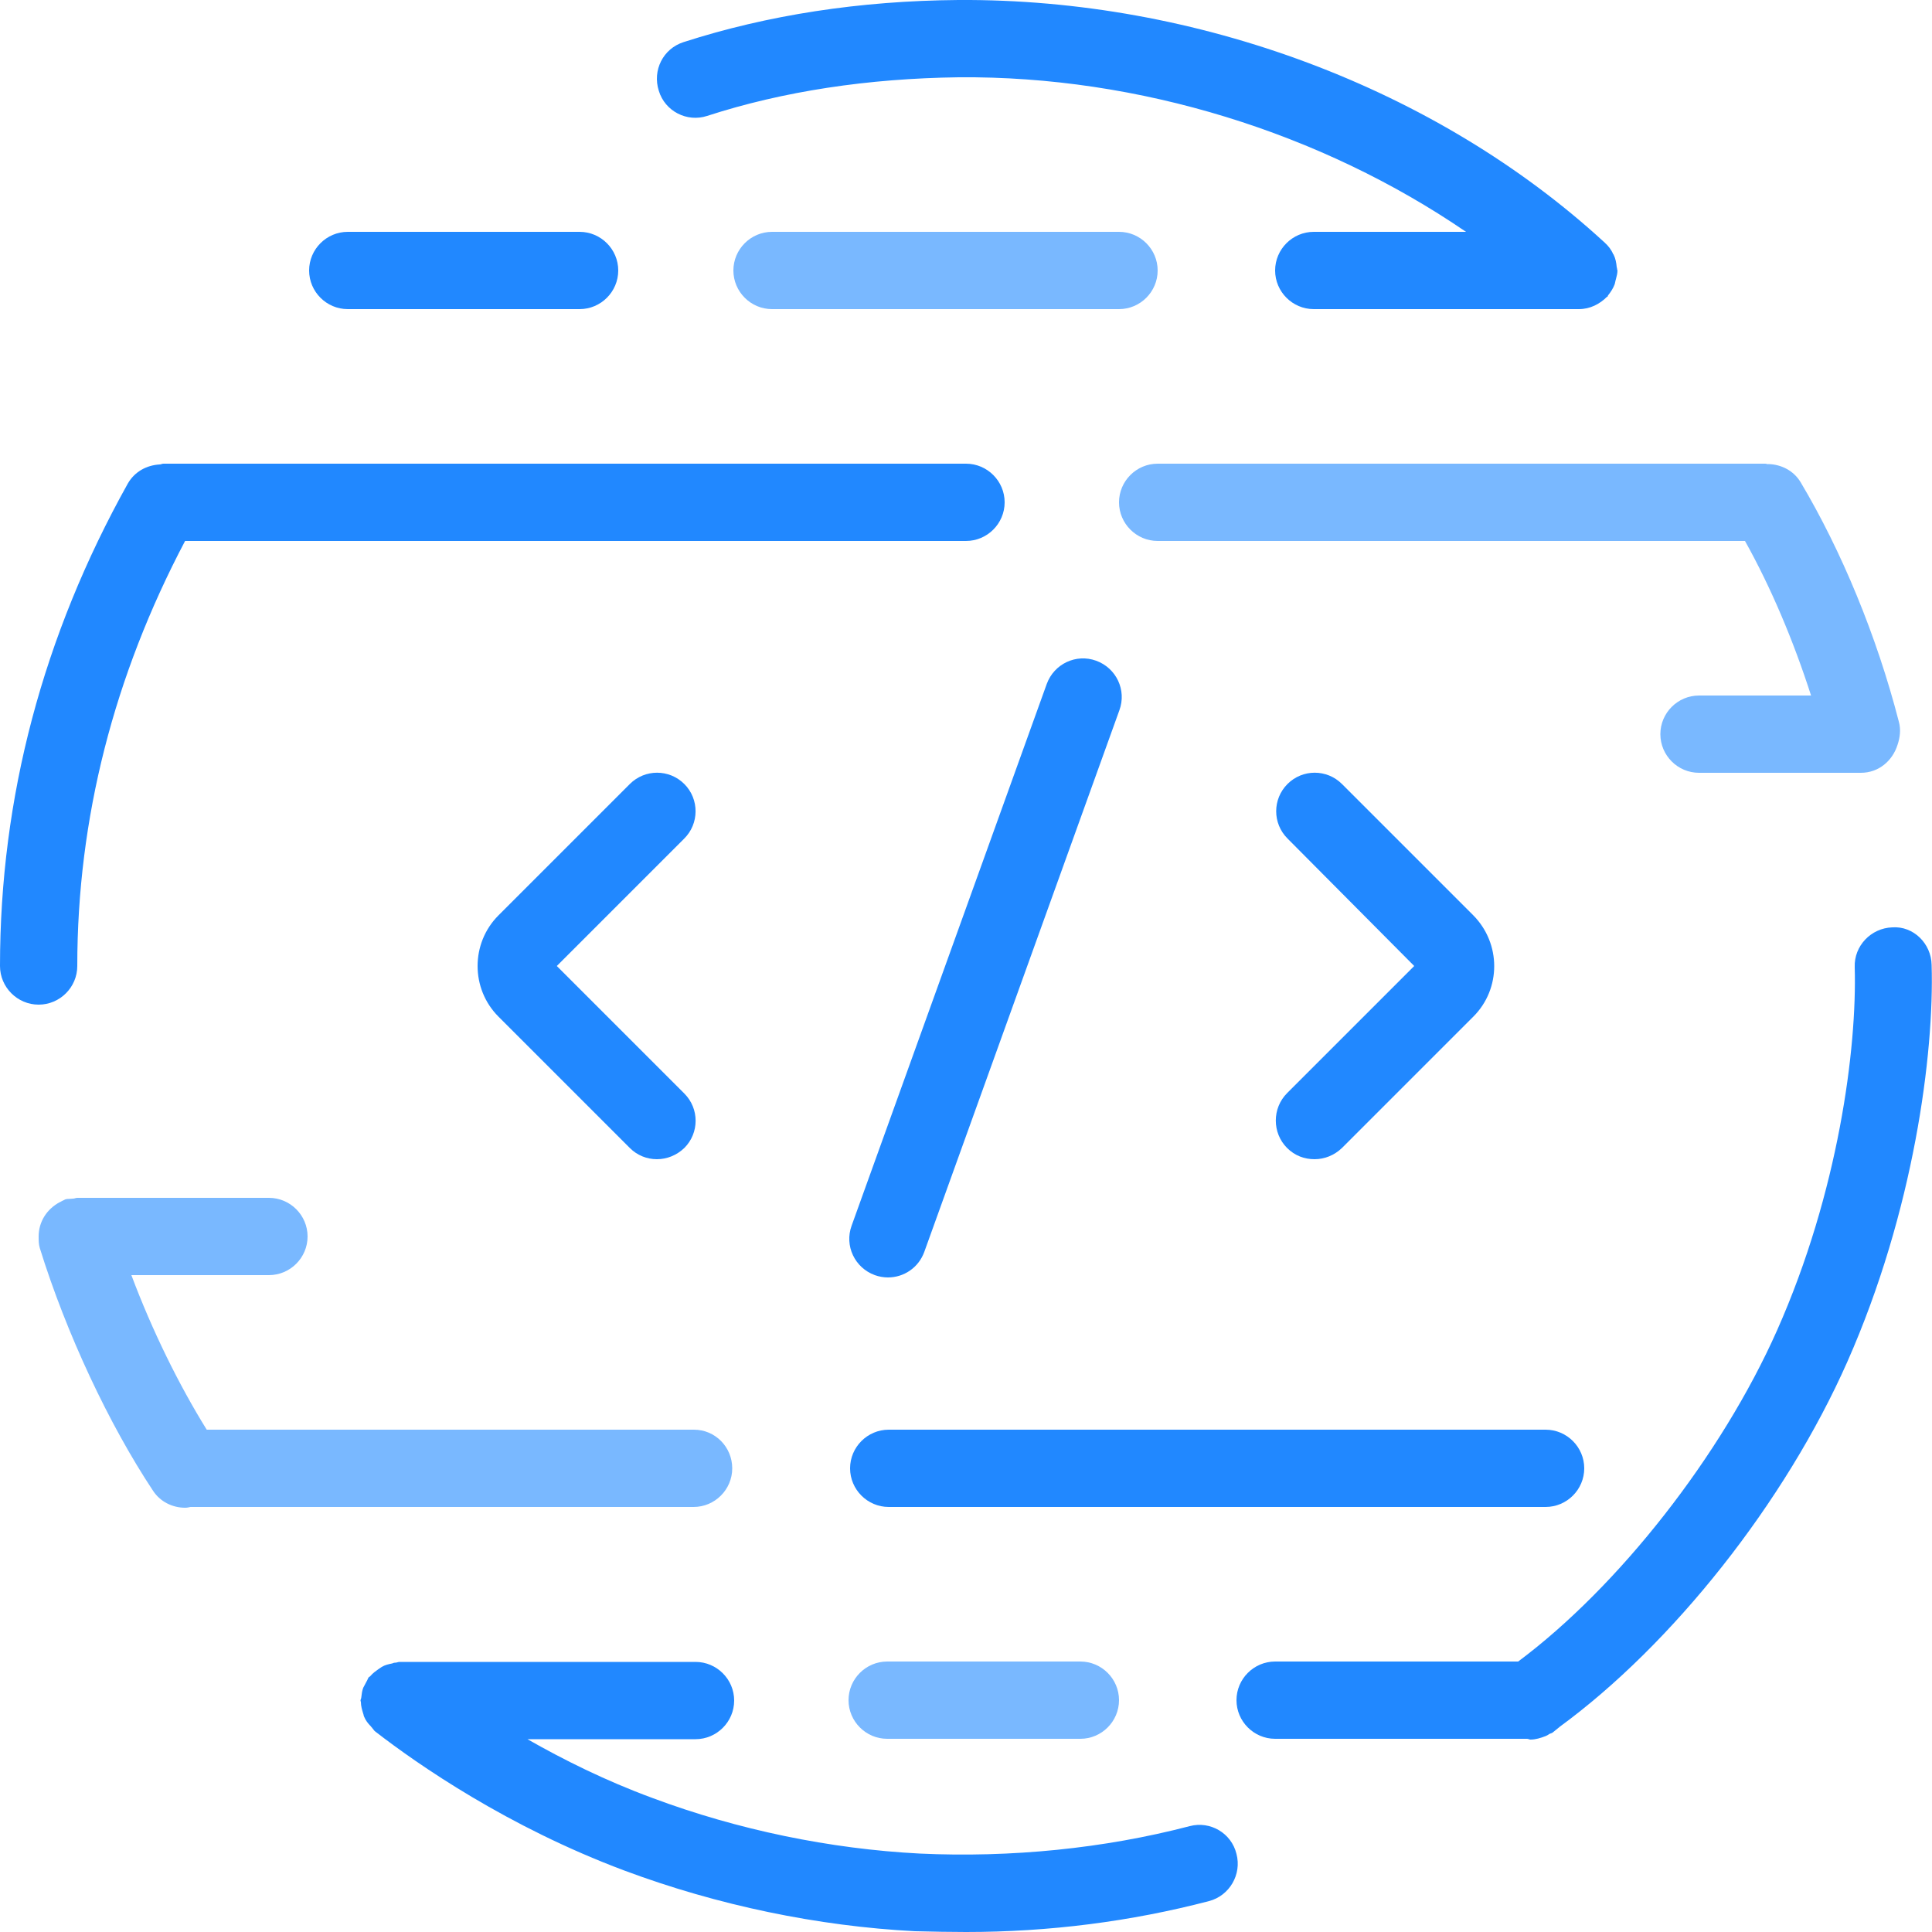
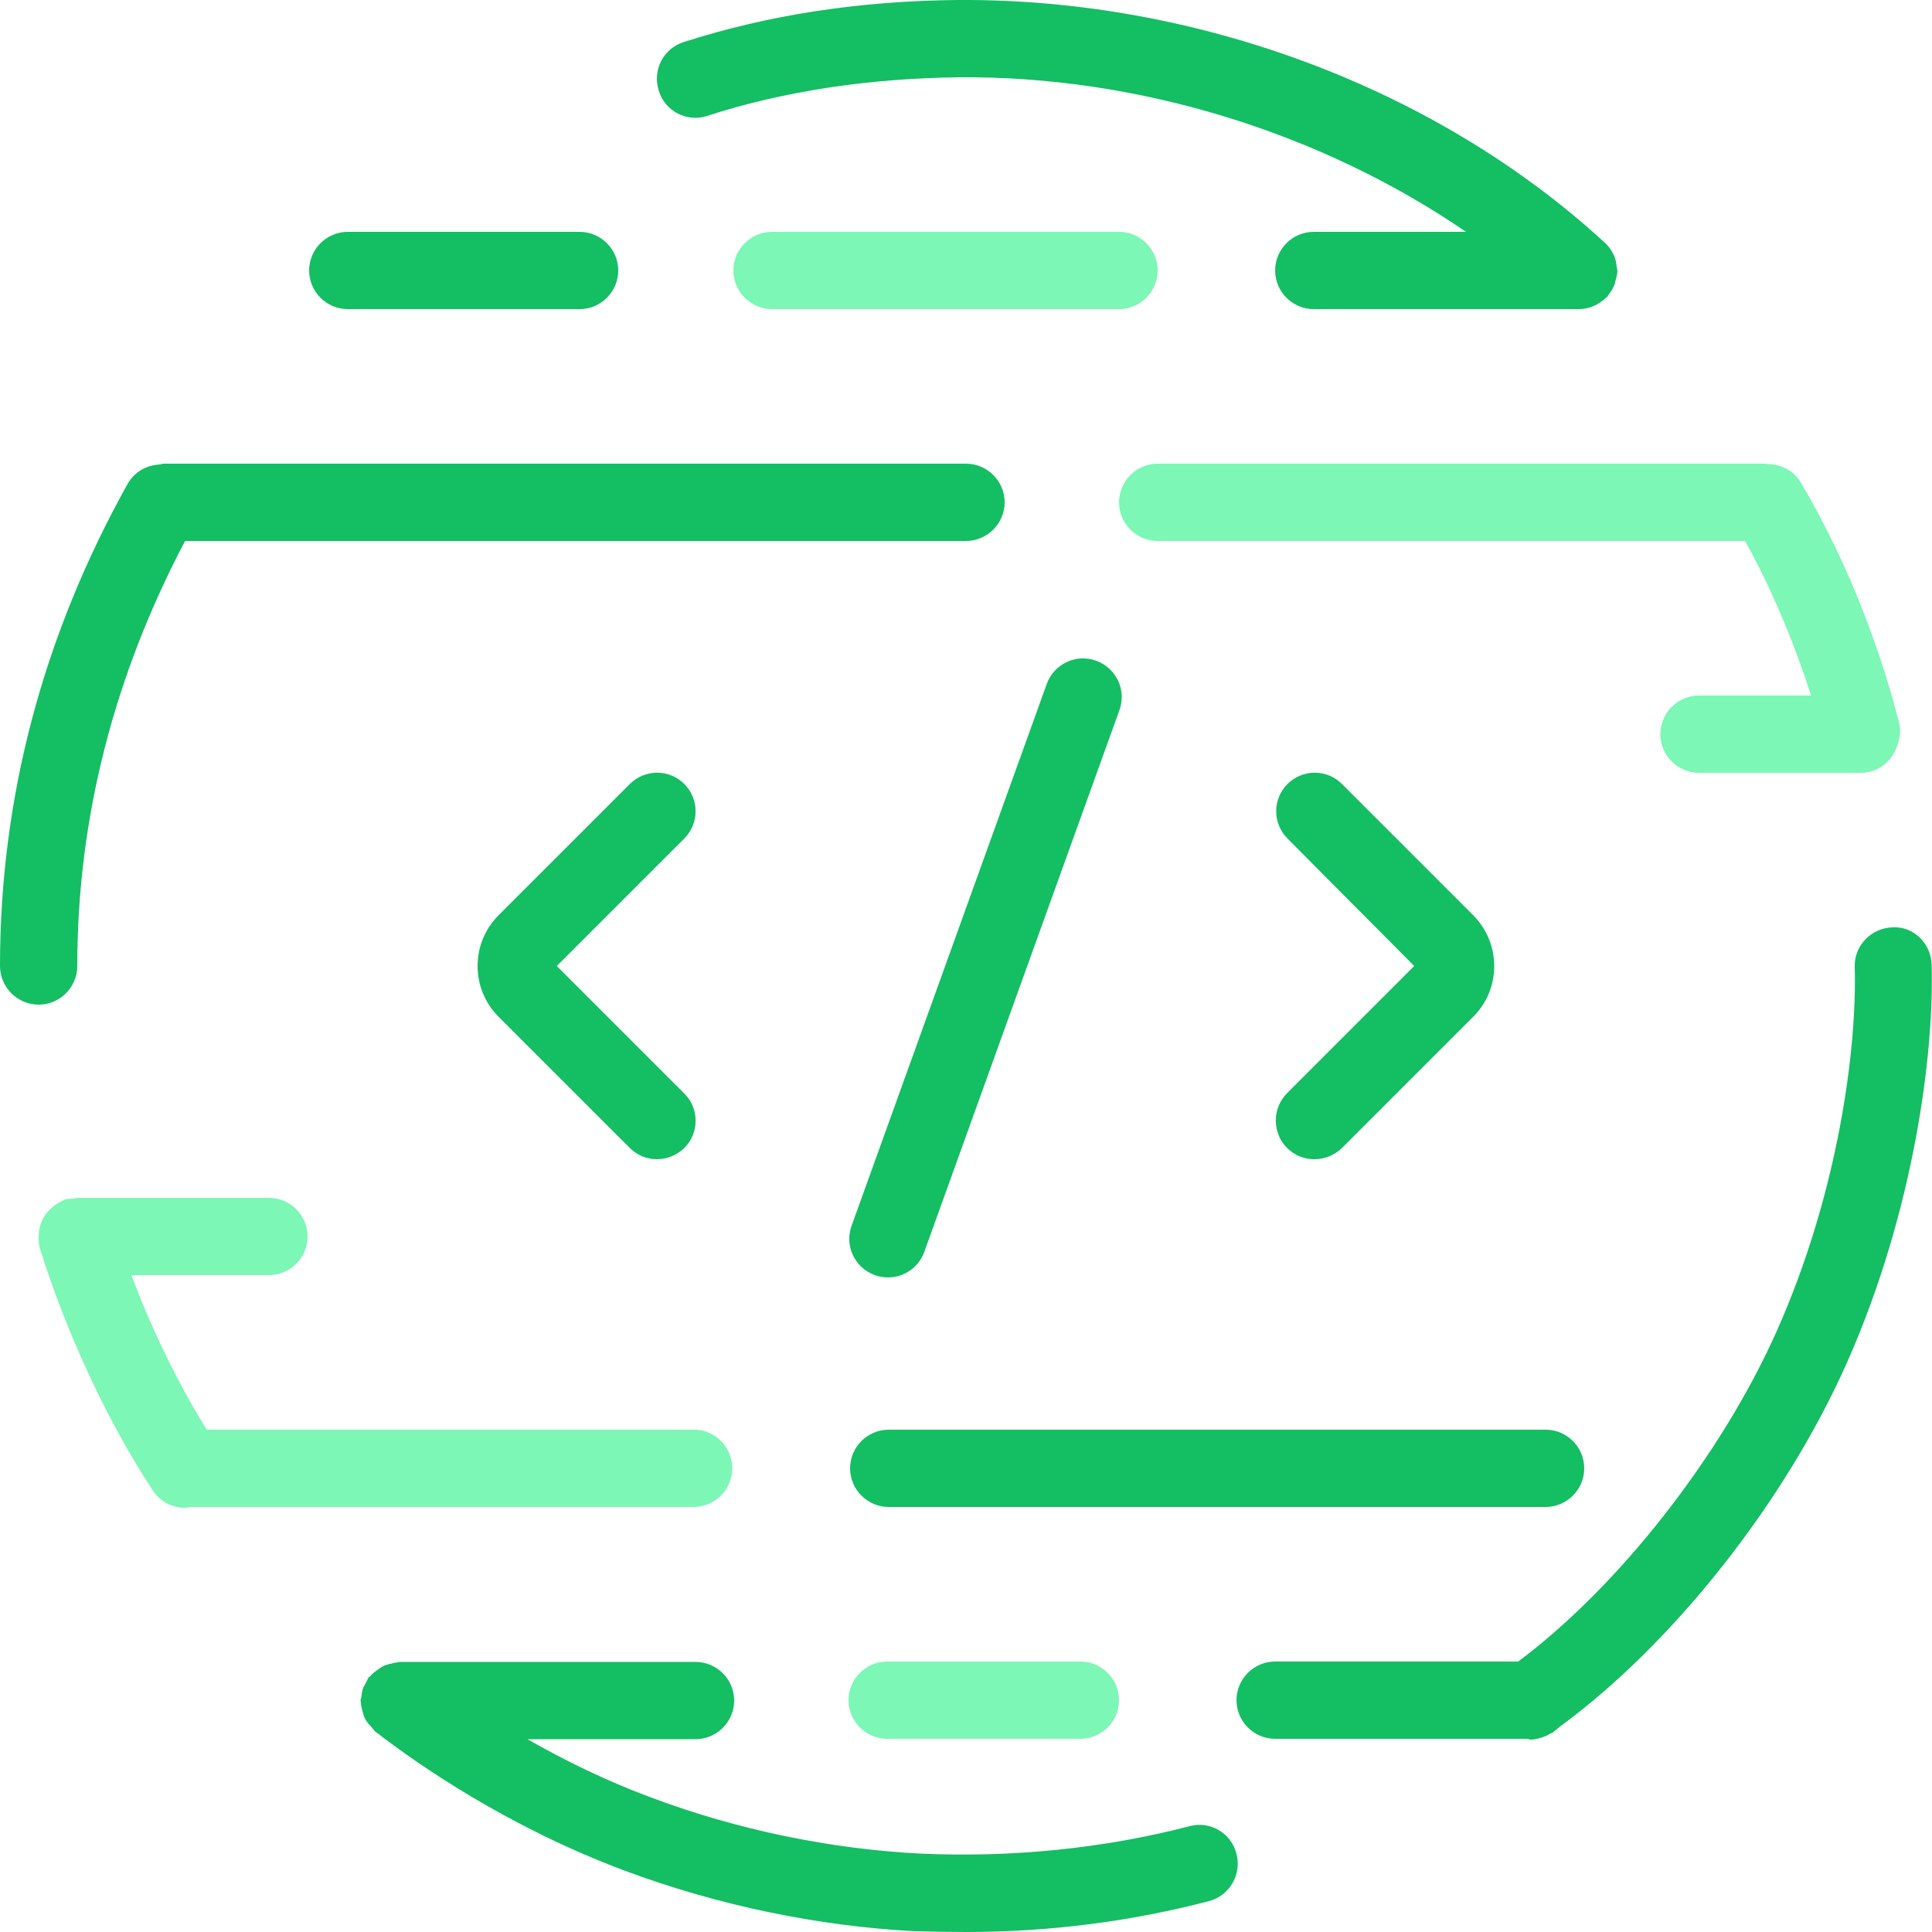
<svg xmlns="http://www.w3.org/2000/svg" width="50" height="50" fill="none" viewBox="0 0 50 50">
-   <path fill="#79B8FF" d="M28.96 6C29.51 6 29.96 6.45 29.96 7C29.96 7.55 29.51 8 28.96 8H19.98C19.43 8 18.98 7.55 18.98 7C18.98 6.45 19.43 6 19.98 6H28.96Z" />
-   <path fill="#79B8FF" d="M22.96 43H27.96C28.51 43 28.96 43.45 28.96 44C28.96 44.55 28.51 45 27.96 45H22.96C22.41 45 21.96 44.55 21.96 44C21.96 43.45 22.41 43 22.96 43Z" />
-   <path fill="#79B8FF" d="M17.96 37H5.35C4.63 35.84 3.94 34.44 3.4 33H6.96C7.51 33 7.96 32.55 7.96 32C7.96 31.45 7.51 31 6.96 31H2C1.98 31 1.962 31.005 1.945 31.01C1.928 31.015 1.91 31.02 1.89 31.02C1.862 31.024 1.836 31.025 1.81 31.026C1.771 31.027 1.732 31.028 1.69 31.04L1.63 31.07C1.615 31.075 1.603 31.082 1.59 31.09C1.577 31.098 1.565 31.105 1.55 31.11C1.21 31.29 1 31.62 1 32C1 32.1 1 32.2 1.03 32.3C1.72 34.52 2.82 36.86 3.96 38.58C4.15 38.87 4.47 39.02 4.79 39.02C4.84 39.02 4.89 39.01 4.93 39H17.95C18.5 39 18.95 38.55 18.95 38C18.95 37.45 18.51 37 17.96 37Z" />
-   <path fill="#79B8FF" d="M46.6 12.48C47.66 14.26 48.57 16.46 49.14 18.67C49.2 18.88 49.17 19.09 49.11 19.27C48.98 19.69 48.62 20 48.16 20H43.97C43.42 20 42.97 19.55 42.97 19C42.97 18.45 43.42 18 43.97 18H46.87C46.41 16.57 45.83 15.2 45.16 14H29.96C29.41 14 28.96 13.55 28.96 13C28.96 12.45 29.41 12 29.96 12H45.68C45.698 12 45.714 12.004 45.728 12.008C45.745 12.012 45.759 12.015 45.77 12.01C46.1 12.02 46.42 12.18 46.6 12.48Z" />
-   <path fill="#2188FF" d="M24.81 2C22.47 2.03 20.27 2.36 18.3 3C17.78 3.17 17.21 2.88 17.05 2.35C16.88 1.82 17.16 1.26 17.69 1.09C19.86 0.39 22.25 0.02 24.8 1.84864e-05C30.98 -0.04 37.19 2.29 41.52 6.27C41.53 6.27 41.53 6.28 41.53 6.28C41.62 6.36 41.7 6.46 41.75 6.58C41.76 6.58 41.76 6.59 41.76 6.59C41.81 6.69 41.83 6.8 41.84 6.91C41.84 6.914 41.842 6.92 41.844 6.927C41.846 6.937 41.85 6.948 41.85 6.96C41.85 6.972 41.853 6.98 41.856 6.987C41.858 6.992 41.86 6.996 41.86 7C41.86 7.072 41.841 7.145 41.823 7.212C41.818 7.228 41.814 7.244 41.81 7.26C41.805 7.275 41.803 7.29 41.8 7.305C41.797 7.32 41.795 7.335 41.79 7.35C41.75 7.46 41.69 7.55 41.62 7.64C41.615 7.645 41.612 7.653 41.61 7.66C41.608 7.668 41.605 7.675 41.6 7.68H41.59C41.4 7.87 41.15 8 40.86 8H34C33.45 8 33 7.55 33 7C33 6.45 33.45 6 34 6H37.94C34.2 3.44 29.48 1.96 24.81 2Z" />
-   <path fill="#2188FF" d="M9 8H15C15.55 8 16 7.55 16 7C16 6.45 15.55 6 15 6H9C8.45 6 8 6.45 8 7C8 7.55 8.45 8 9 8Z" />
-   <path fill="#2188FF" d="M25 14C25.55 14 26 13.55 26 13C26 12.45 25.55 12 25 12H4.23C4.21 12 4.195 12.005 4.18 12.01C4.165 12.015 4.15 12.02 4.13 12.02C3.8 12.04 3.49 12.2 3.31 12.51C1.11 16.45 0 20.65 0 25C0 25.55 0.45 26 1 26C1.55 26 2 25.55 2 25C2 21.18 2.95 17.49 4.79 14H25Z" />
-   <path fill="#2188FF" d="M22.98 33.06C22.87 33.06 22.75 33.04 22.64 33C22.12 32.81 21.85 32.24 22.04 31.72L27.09 17.7C27.28 17.18 27.85 16.91 28.37 17.1C28.89 17.29 29.16 17.86 28.97 18.38L23.92 32.4C23.77 32.81 23.39 33.06 22.98 33.06Z" />
-   <path fill="#2188FF" d="M17.71 20.29C17.32 19.9 16.69 19.9 16.3 20.29L12.9 23.69C12.18 24.41 12.18 25.59 12.9 26.31L16.3 29.71C16.49 29.9 16.74 30 17 30C17.26 30 17.51 29.9 17.71 29.71C18.1 29.32 18.1 28.69 17.71 28.3L14.41 25L17.7 21.71C18.1 21.32 18.1 20.68 17.71 20.29Z" />
-   <path fill="#2188FF" d="M33.31 29.71C33.51 29.91 33.76 30 34.02 30C34.28 30 34.53 29.9 34.73 29.71L38.13 26.31C38.85 25.59 38.85 24.42 38.13 23.69L34.73 20.29C34.34 19.9 33.71 19.9 33.32 20.29C32.93 20.68 32.93 21.31 33.32 21.7L36.6 25L33.31 28.29C32.92 28.68 32.92 29.32 33.31 29.71Z" />
-   <path fill="#2188FF" d="M23 39H40C40.55 39 41 38.55 41 38C41 37.45 40.55 37 40 37H23C22.45 37 22 37.45 22 38C22 38.55 22.45 39 23 39Z" />
-   <path fill="#2188FF" d="M48 25.03C47.98 24.48 48.42 24.02 48.97 24C49.52 23.96 49.98 24.42 49.99 24.97C50.06 27.27 49.53 31.35 47.81 35.24C46.2 38.88 43.28 42.56 40.35 44.7C40.35 44.71 40.34 44.71 40.34 44.71C40.32 44.726 40.298 44.744 40.276 44.762L40.26 44.775C40.233 44.797 40.205 44.82 40.18 44.84C40.165 44.85 40.15 44.855 40.135 44.86C40.12 44.865 40.105 44.87 40.09 44.88C40.06 44.9 40.03 44.92 40 44.93C39.87 44.98 39.74 45.02 39.61 45.02C39.595 45.02 39.58 45.015 39.565 45.01C39.55 45.005 39.535 45 39.52 45H33C32.45 45 32 44.55 32 44C32 43.45 32.45 43 33 43H39.29C41.89 41.06 44.55 37.67 45.99 34.43C47.58 30.85 48.06 27.13 48 25.03Z" />
-   <path fill="#2188FF" d="M23.8 47.97C26.16 48.08 28.57 47.84 30.79 47.26C31.32 47.12 31.87 47.44 32 47.98C32.14 48.51 31.82 49.06 31.29 49.2C29.26 49.73 27.15 50 25 50C24.578 50 24.166 49.991 23.737 49.981L23.68 49.98C21.17 49.85 18.57 49.31 16.16 48.41C13.14 47.28 10.82 45.67 9.71 44.81C9.693 44.798 9.682 44.784 9.67 44.767C9.662 44.755 9.653 44.743 9.64 44.73C9.635 44.72 9.628 44.712 9.62 44.705C9.613 44.697 9.605 44.69 9.6 44.68C9.52 44.6 9.46 44.52 9.42 44.42C9.415 44.41 9.413 44.398 9.41 44.385C9.408 44.373 9.405 44.36 9.4 44.35C9.37 44.25 9.34 44.15 9.34 44.05C9.34 44.045 9.338 44.038 9.335 44.03C9.333 44.023 9.33 44.015 9.33 44.01C9.33 43.995 9.335 43.983 9.34 43.97C9.345 43.958 9.35 43.945 9.35 43.93C9.36 43.84 9.37 43.76 9.4 43.68C9.415 43.65 9.43 43.623 9.445 43.595C9.46 43.568 9.475 43.54 9.49 43.51C9.5 43.495 9.508 43.477 9.515 43.46C9.523 43.443 9.53 43.425 9.54 43.41C9.549 43.401 9.558 43.396 9.565 43.392C9.576 43.386 9.584 43.381 9.59 43.37C9.65 43.3 9.72 43.25 9.79 43.2L9.88 43.14C9.96 43.09 10.05 43.07 10.15 43.05C10.17 43.04 10.2 43.03 10.23 43.03C10.25 43.03 10.268 43.025 10.285 43.02C10.303 43.015 10.32 43.01 10.34 43.01H18C18.55 43.01 19 43.46 19 44.01C19 44.56 18.55 45.01 18 45.01H13.65C14.58 45.54 15.66 46.08 16.88 46.53C19.1 47.36 21.49 47.85 23.8 47.97Z" />
+   <path fill="#7cf7b5" d="M28.96 6C29.51 6 29.96 6.45 29.96 7C29.96 7.55 29.51 8 28.96 8H19.98C19.43 8 18.98 7.55 18.98 7C18.98 6.45 19.43 6 19.98 6H28.96Z" />
+   <path fill="#7cf7b5" d="M22.96 43H27.96C28.51 43 28.96 43.45 28.96 44C28.96 44.55 28.51 45 27.96 45H22.96C22.41 45 21.96 44.55 21.96 44C21.96 43.45 22.41 43 22.96 43Z" />
+   <path fill="#7cf7b5" d="M17.96 37H5.35C4.63 35.84 3.94 34.44 3.4 33H6.96C7.51 33 7.96 32.55 7.96 32C7.96 31.45 7.51 31 6.96 31H2C1.98 31 1.962 31.005 1.945 31.01C1.928 31.015 1.91 31.02 1.89 31.02C1.862 31.024 1.836 31.025 1.81 31.026C1.771 31.027 1.732 31.028 1.69 31.04L1.63 31.07C1.615 31.075 1.603 31.082 1.59 31.09C1.577 31.098 1.565 31.105 1.55 31.11C1.21 31.29 1 31.62 1 32C1 32.1 1 32.2 1.03 32.3C1.72 34.52 2.82 36.86 3.96 38.58C4.15 38.87 4.47 39.02 4.79 39.02C4.84 39.02 4.89 39.01 4.93 39H17.95C18.5 39 18.95 38.55 18.95 38C18.95 37.45 18.51 37 17.96 37Z" />
+   <path fill="#7cf7b5" d="M46.6 12.48C47.66 14.26 48.57 16.46 49.14 18.67C49.2 18.88 49.17 19.09 49.11 19.27C48.98 19.69 48.62 20 48.16 20H43.97C43.42 20 42.97 19.55 42.97 19C42.97 18.45 43.42 18 43.97 18H46.87C46.41 16.57 45.83 15.2 45.16 14H29.96C29.41 14 28.96 13.55 28.96 13C28.96 12.45 29.41 12 29.96 12H45.68C45.698 12 45.714 12.004 45.728 12.008C45.745 12.012 45.759 12.015 45.77 12.01C46.1 12.02 46.42 12.18 46.6 12.48Z" />
+   <path fill="#14BE63" d="M24.81 2C22.47 2.03 20.27 2.36 18.3 3C17.78 3.17 17.21 2.88 17.05 2.35C16.88 1.82 17.16 1.26 17.69 1.09C19.86 0.39 22.25 0.02 24.8 1.84864e-05C30.98 -0.04 37.19 2.29 41.52 6.27C41.53 6.27 41.53 6.28 41.53 6.28C41.62 6.36 41.7 6.46 41.75 6.58C41.76 6.58 41.76 6.59 41.76 6.59C41.81 6.69 41.83 6.8 41.84 6.91C41.84 6.914 41.842 6.92 41.844 6.927C41.846 6.937 41.85 6.948 41.85 6.96C41.85 6.972 41.853 6.98 41.856 6.987C41.858 6.992 41.86 6.996 41.86 7C41.86 7.072 41.841 7.145 41.823 7.212C41.818 7.228 41.814 7.244 41.81 7.26C41.805 7.275 41.803 7.29 41.8 7.305C41.797 7.32 41.795 7.335 41.79 7.35C41.75 7.46 41.69 7.55 41.62 7.64C41.615 7.645 41.612 7.653 41.61 7.66C41.608 7.668 41.605 7.675 41.6 7.68H41.59C41.4 7.87 41.15 8 40.86 8H34C33.45 8 33 7.55 33 7C33 6.45 33.45 6 34 6H37.94C34.2 3.44 29.48 1.96 24.81 2Z" />
+   <path fill="#14BE63" d="M9 8H15C15.55 8 16 7.55 16 7C16 6.45 15.55 6 15 6H9C8.45 6 8 6.45 8 7C8 7.55 8.45 8 9 8Z" />
+   <path fill="#14BE63" d="M25 14C25.55 14 26 13.55 26 13C26 12.45 25.55 12 25 12H4.23C4.21 12 4.195 12.005 4.18 12.01C4.165 12.015 4.15 12.02 4.13 12.02C3.8 12.04 3.49 12.2 3.31 12.51C1.11 16.45 0 20.65 0 25C0 25.55 0.45 26 1 26C1.55 26 2 25.55 2 25C2 21.18 2.95 17.49 4.79 14H25Z" />
+   <path fill="#14BE63" d="M22.98 33.06C22.87 33.06 22.75 33.04 22.64 33C22.12 32.81 21.85 32.24 22.04 31.72L27.09 17.7C27.28 17.18 27.85 16.91 28.37 17.1C28.89 17.29 29.16 17.86 28.97 18.38L23.92 32.4C23.77 32.81 23.39 33.06 22.98 33.06Z" />
+   <path fill="#14BE63" d="M17.71 20.29C17.32 19.9 16.69 19.9 16.3 20.29L12.9 23.69C12.18 24.41 12.18 25.59 12.9 26.31L16.3 29.71C16.49 29.9 16.74 30 17 30C17.26 30 17.51 29.9 17.71 29.71C18.1 29.32 18.1 28.69 17.71 28.3L14.41 25L17.7 21.71C18.1 21.32 18.1 20.68 17.71 20.29Z" />
+   <path fill="#14BE63" d="M33.31 29.71C33.51 29.91 33.76 30 34.02 30C34.28 30 34.53 29.9 34.73 29.71L38.13 26.31C38.85 25.59 38.85 24.42 38.13 23.69L34.73 20.29C34.34 19.9 33.71 19.9 33.32 20.29C32.93 20.68 32.93 21.31 33.32 21.7L36.6 25L33.31 28.29C32.92 28.68 32.92 29.32 33.31 29.71Z" />
+   <path fill="#14BE63" d="M23 39H40C40.55 39 41 38.55 41 38C41 37.45 40.55 37 40 37H23C22.45 37 22 37.45 22 38C22 38.55 22.45 39 23 39Z" />
+   <path fill="#14BE63" d="M48 25.03C47.98 24.48 48.42 24.02 48.97 24C49.52 23.96 49.98 24.42 49.99 24.97C50.06 27.27 49.53 31.35 47.81 35.24C46.2 38.88 43.28 42.56 40.35 44.7C40.35 44.71 40.34 44.71 40.34 44.71C40.32 44.726 40.298 44.744 40.276 44.762L40.26 44.775C40.233 44.797 40.205 44.82 40.18 44.84C40.165 44.85 40.15 44.855 40.135 44.86C40.12 44.865 40.105 44.87 40.09 44.88C40.06 44.9 40.03 44.92 40 44.93C39.87 44.98 39.74 45.02 39.61 45.02C39.595 45.02 39.58 45.015 39.565 45.01C39.55 45.005 39.535 45 39.52 45H33C32.45 45 32 44.55 32 44C32 43.45 32.45 43 33 43H39.29C41.89 41.06 44.55 37.67 45.99 34.43C47.58 30.85 48.06 27.13 48 25.03Z" />
+   <path fill="#14BE63" d="M23.8 47.97C26.16 48.08 28.57 47.84 30.79 47.26C31.32 47.12 31.87 47.44 32 47.98C32.14 48.51 31.82 49.06 31.29 49.2C29.26 49.73 27.15 50 25 50C24.578 50 24.166 49.991 23.737 49.981L23.68 49.98C21.17 49.85 18.57 49.31 16.16 48.41C13.14 47.28 10.82 45.67 9.71 44.81C9.693 44.798 9.682 44.784 9.67 44.767C9.662 44.755 9.653 44.743 9.64 44.73C9.635 44.72 9.628 44.712 9.62 44.705C9.613 44.697 9.605 44.69 9.6 44.68C9.52 44.6 9.46 44.52 9.42 44.42C9.415 44.41 9.413 44.398 9.41 44.385C9.408 44.373 9.405 44.36 9.4 44.35C9.37 44.25 9.34 44.15 9.34 44.05C9.34 44.045 9.338 44.038 9.335 44.03C9.333 44.023 9.33 44.015 9.33 44.01C9.33 43.995 9.335 43.983 9.34 43.97C9.345 43.958 9.35 43.945 9.35 43.93C9.36 43.84 9.37 43.76 9.4 43.68C9.415 43.65 9.43 43.623 9.445 43.595C9.46 43.568 9.475 43.54 9.49 43.51C9.5 43.495 9.508 43.477 9.515 43.46C9.523 43.443 9.53 43.425 9.54 43.41C9.549 43.401 9.558 43.396 9.565 43.392C9.576 43.386 9.584 43.381 9.59 43.37C9.65 43.3 9.72 43.25 9.79 43.2L9.88 43.14C9.96 43.09 10.05 43.07 10.15 43.05C10.17 43.04 10.2 43.03 10.23 43.03C10.25 43.03 10.268 43.025 10.285 43.02C10.303 43.015 10.32 43.01 10.34 43.01H18C18.55 43.01 19 43.46 19 44.01C19 44.56 18.55 45.01 18 45.01H13.65C14.58 45.54 15.66 46.08 16.88 46.53C19.1 47.36 21.49 47.85 23.8 47.97Z" />
</svg>
